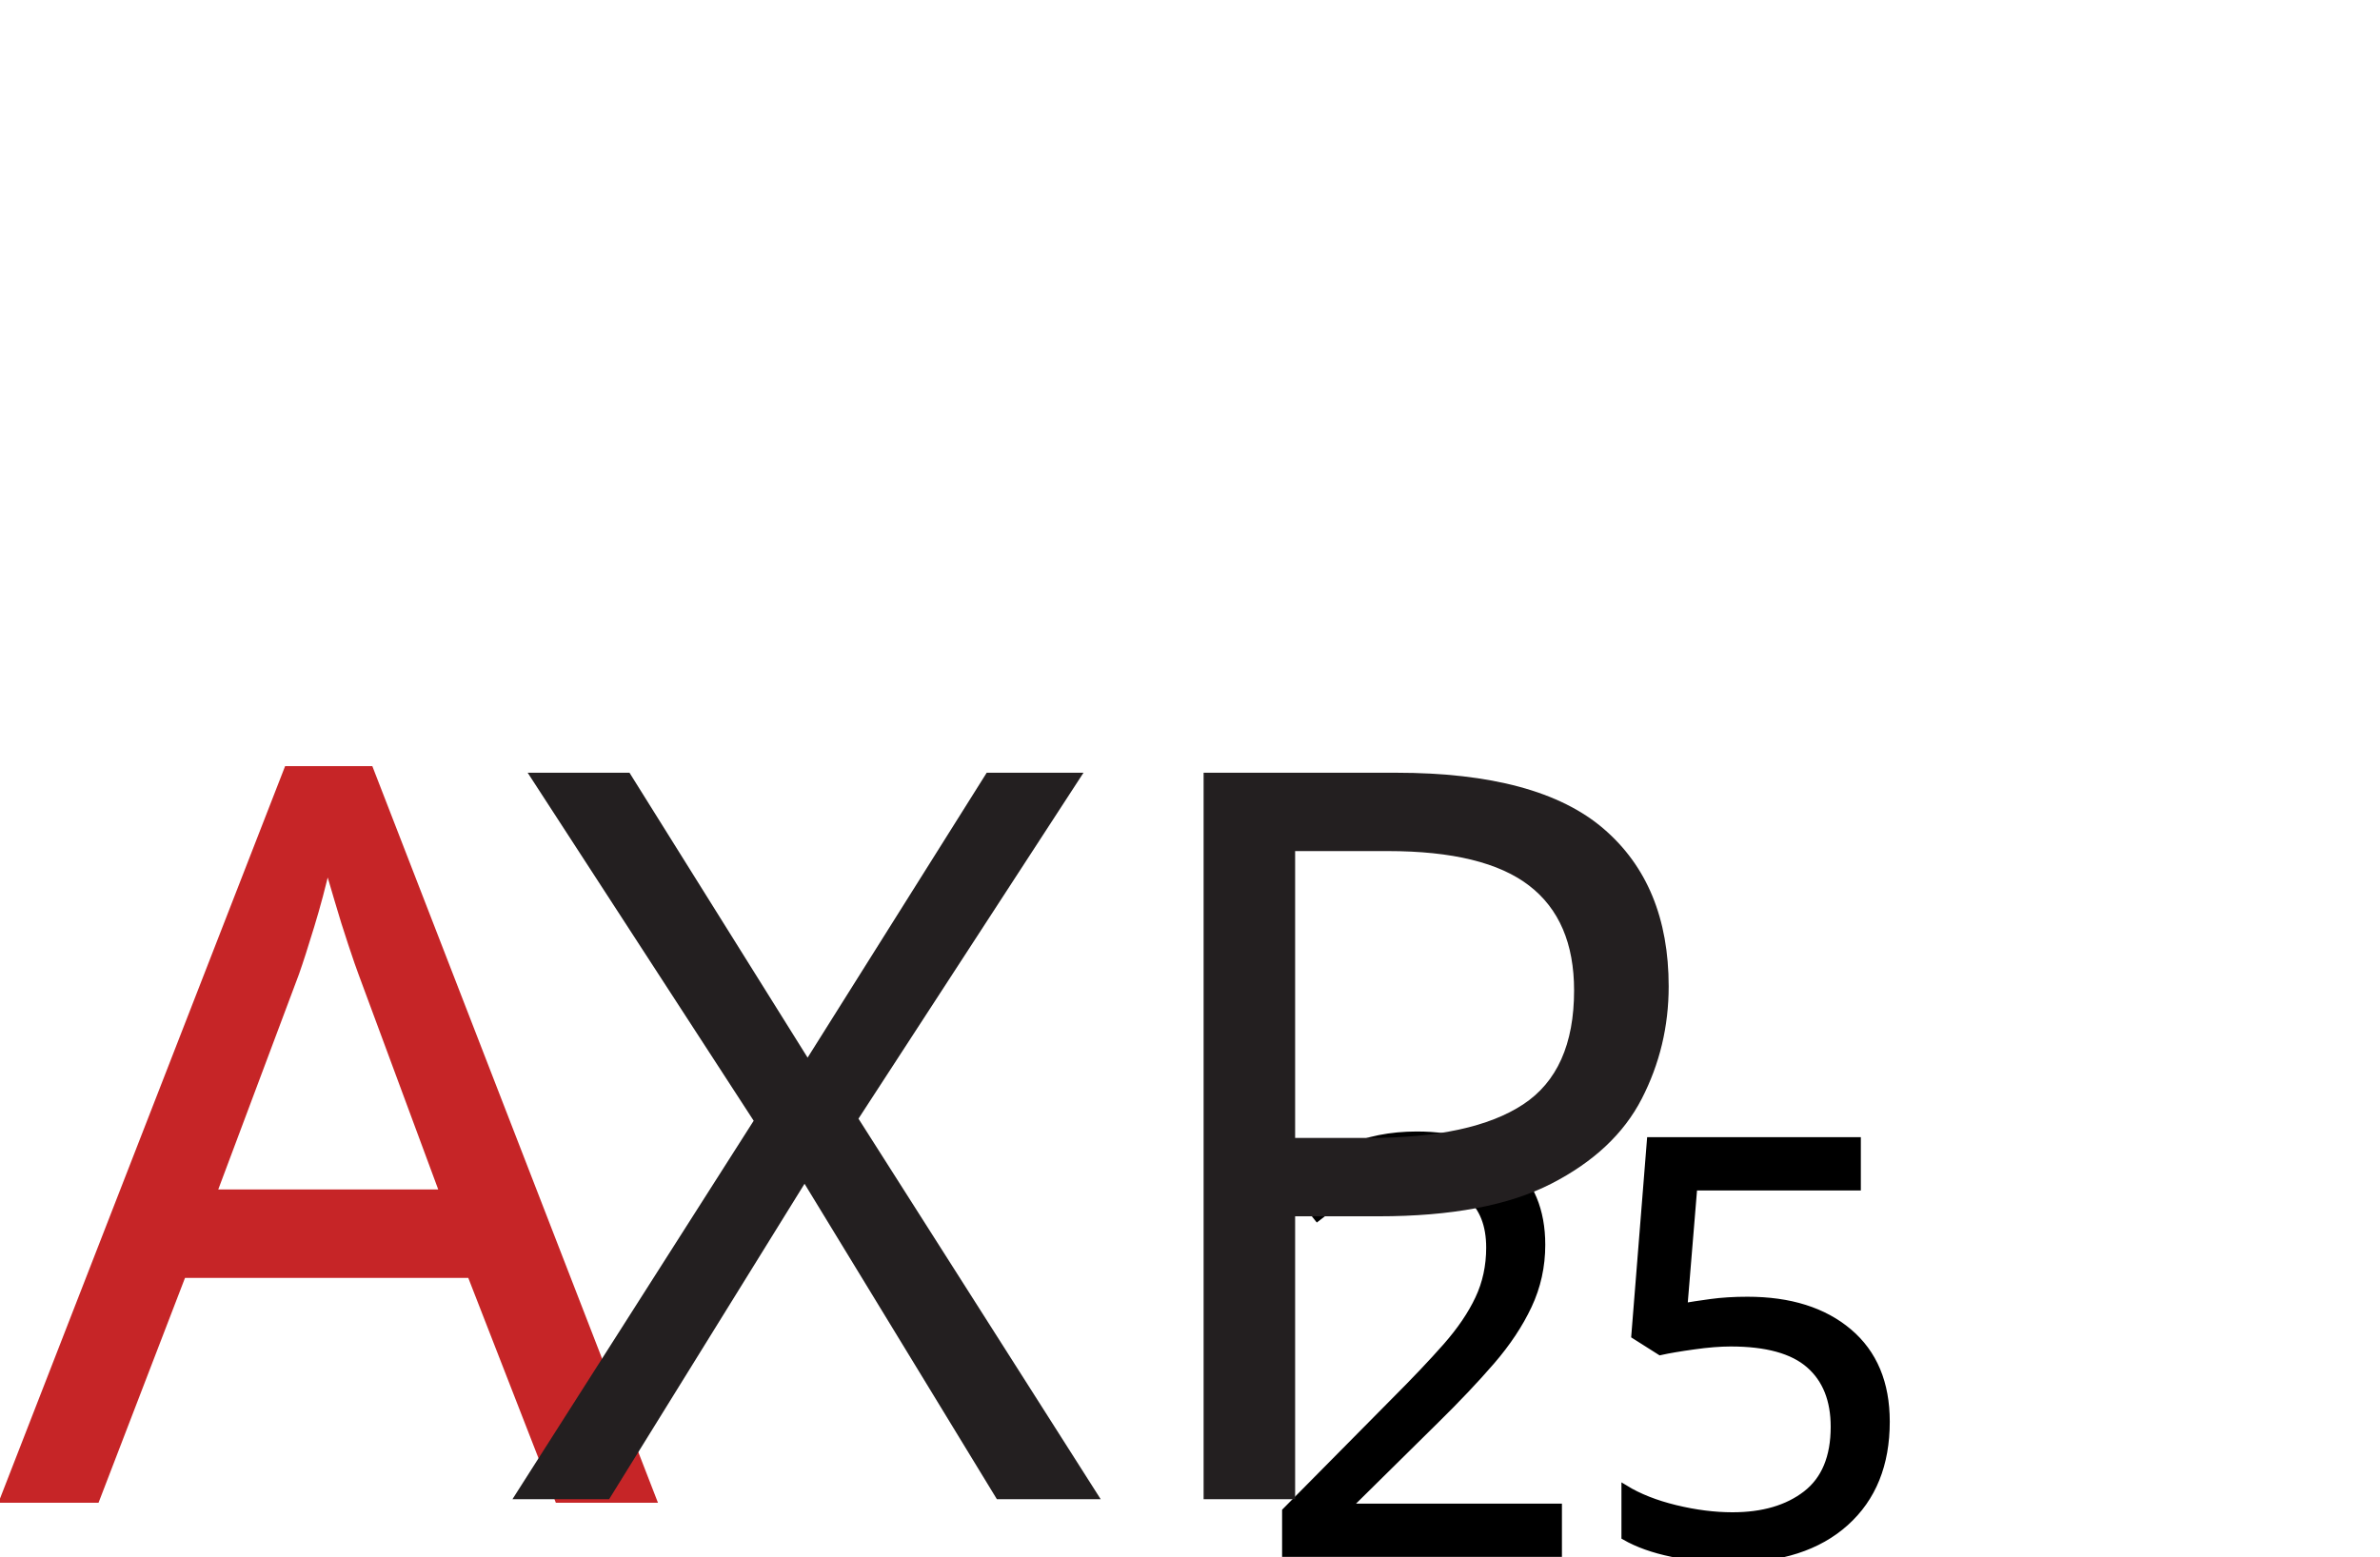
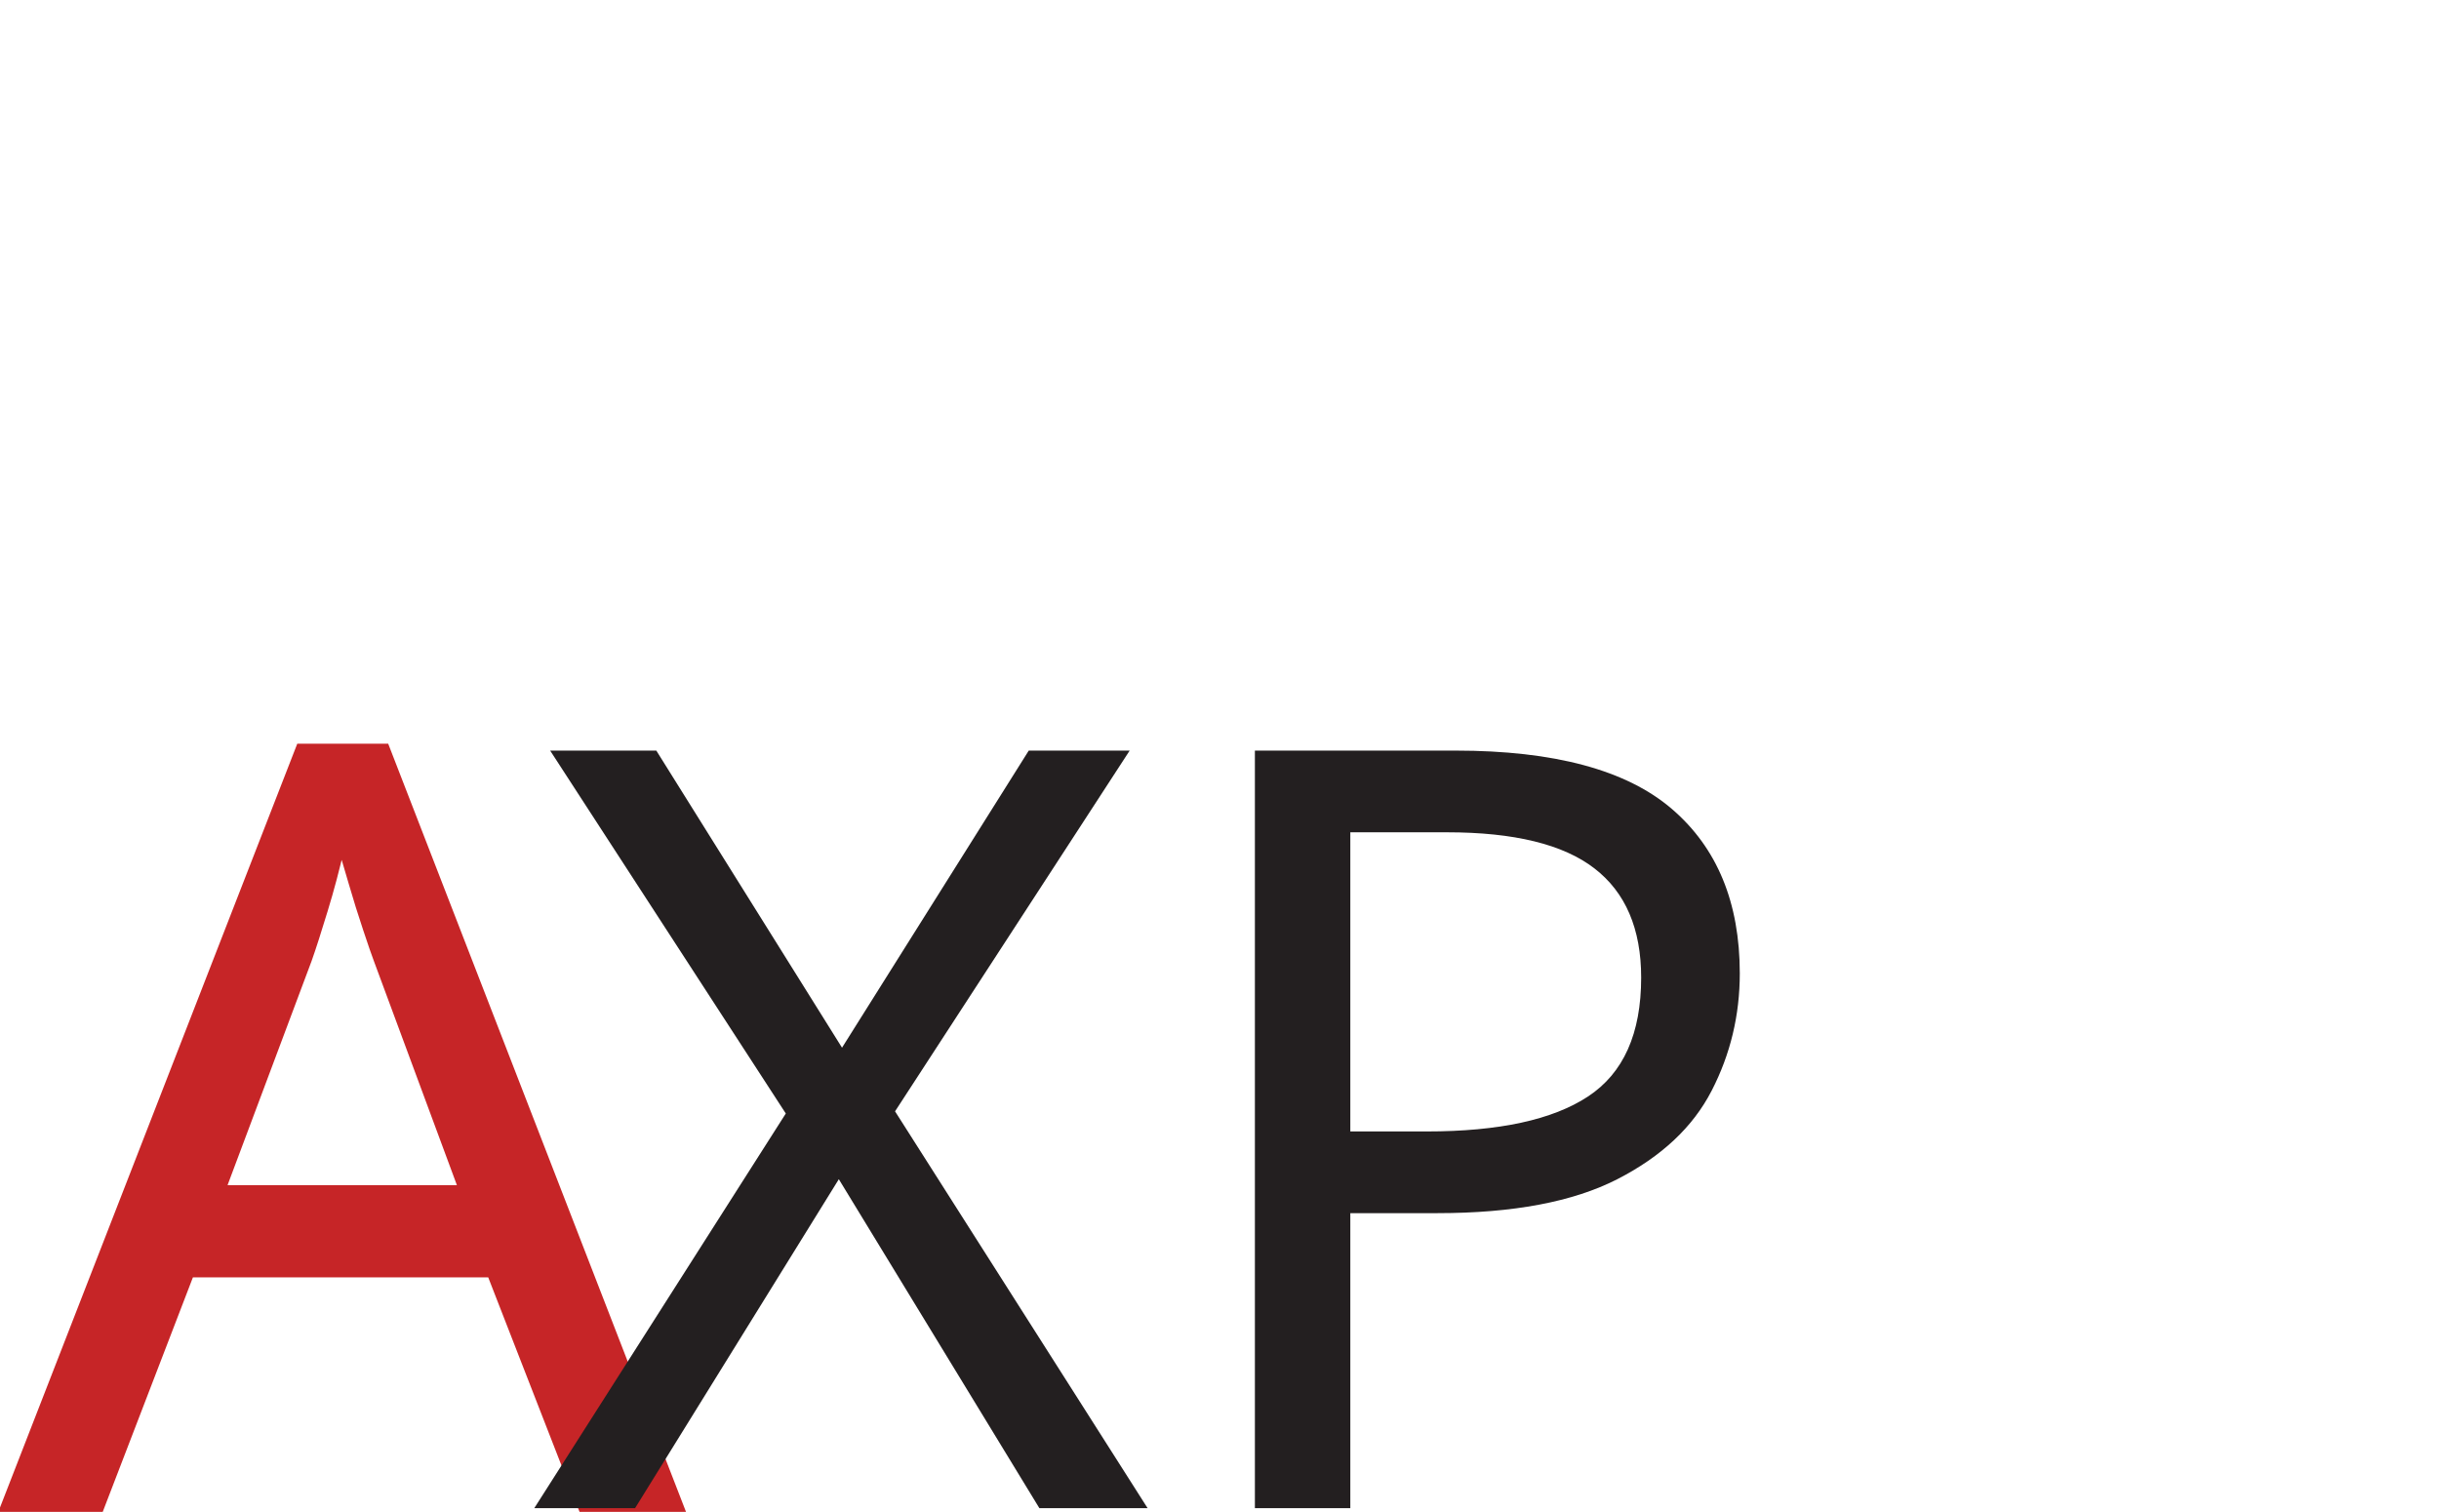
- <svg xmlns="http://www.w3.org/2000/svg" id="Layer_1" data-name="Layer 1" viewBox="0 0 339.27 222">
+ <svg xmlns="http://www.w3.org/2000/svg" id="Layer_1" data-name="Layer 1" viewBox="0 0 333.47 206.73">
  <defs>
    <style>
      .cls-1 {
        fill: #c62527;
        stroke: #c62527;
-       }
- 
-       .cls-1, .cls-2 {
        stroke-miterlimit: 10;
      }

-       .cls-3 {
+       .cls-2 {
        fill: #231f20;
      }

-       .cls-4 {
+       .cls-3 {
+         font-family: Blox-BRK, 'Blox (BRK)';
        font-size: 145.1px;
-       }
- 
-       .cls-4, .cls-2 {
-         font-family: Blox-BRK, 'Blox (BRK)';
-       }
- 
-       .cls-2 {
-         font-size: 82.41px;
-         stroke: #000;
      }
    </style>
  </defs>
-   <text class="cls-2" transform="translate(179.31 221.5)">
-     <tspan x="0" y="0">25</tspan>
-   </text>
-   <text class="cls-4" transform="translate(.5 213.78)">
+   <text class="cls-3" transform="translate(.5 206.23)">
    <tspan class="cls-1" x="0" y="0">A</tspan>
-     <tspan class="cls-3" x="71.97" y="0">XP</tspan>
+     <tspan class="cls-2" x="71.97" y="0">XP</tspan>
  </text>
</svg>
